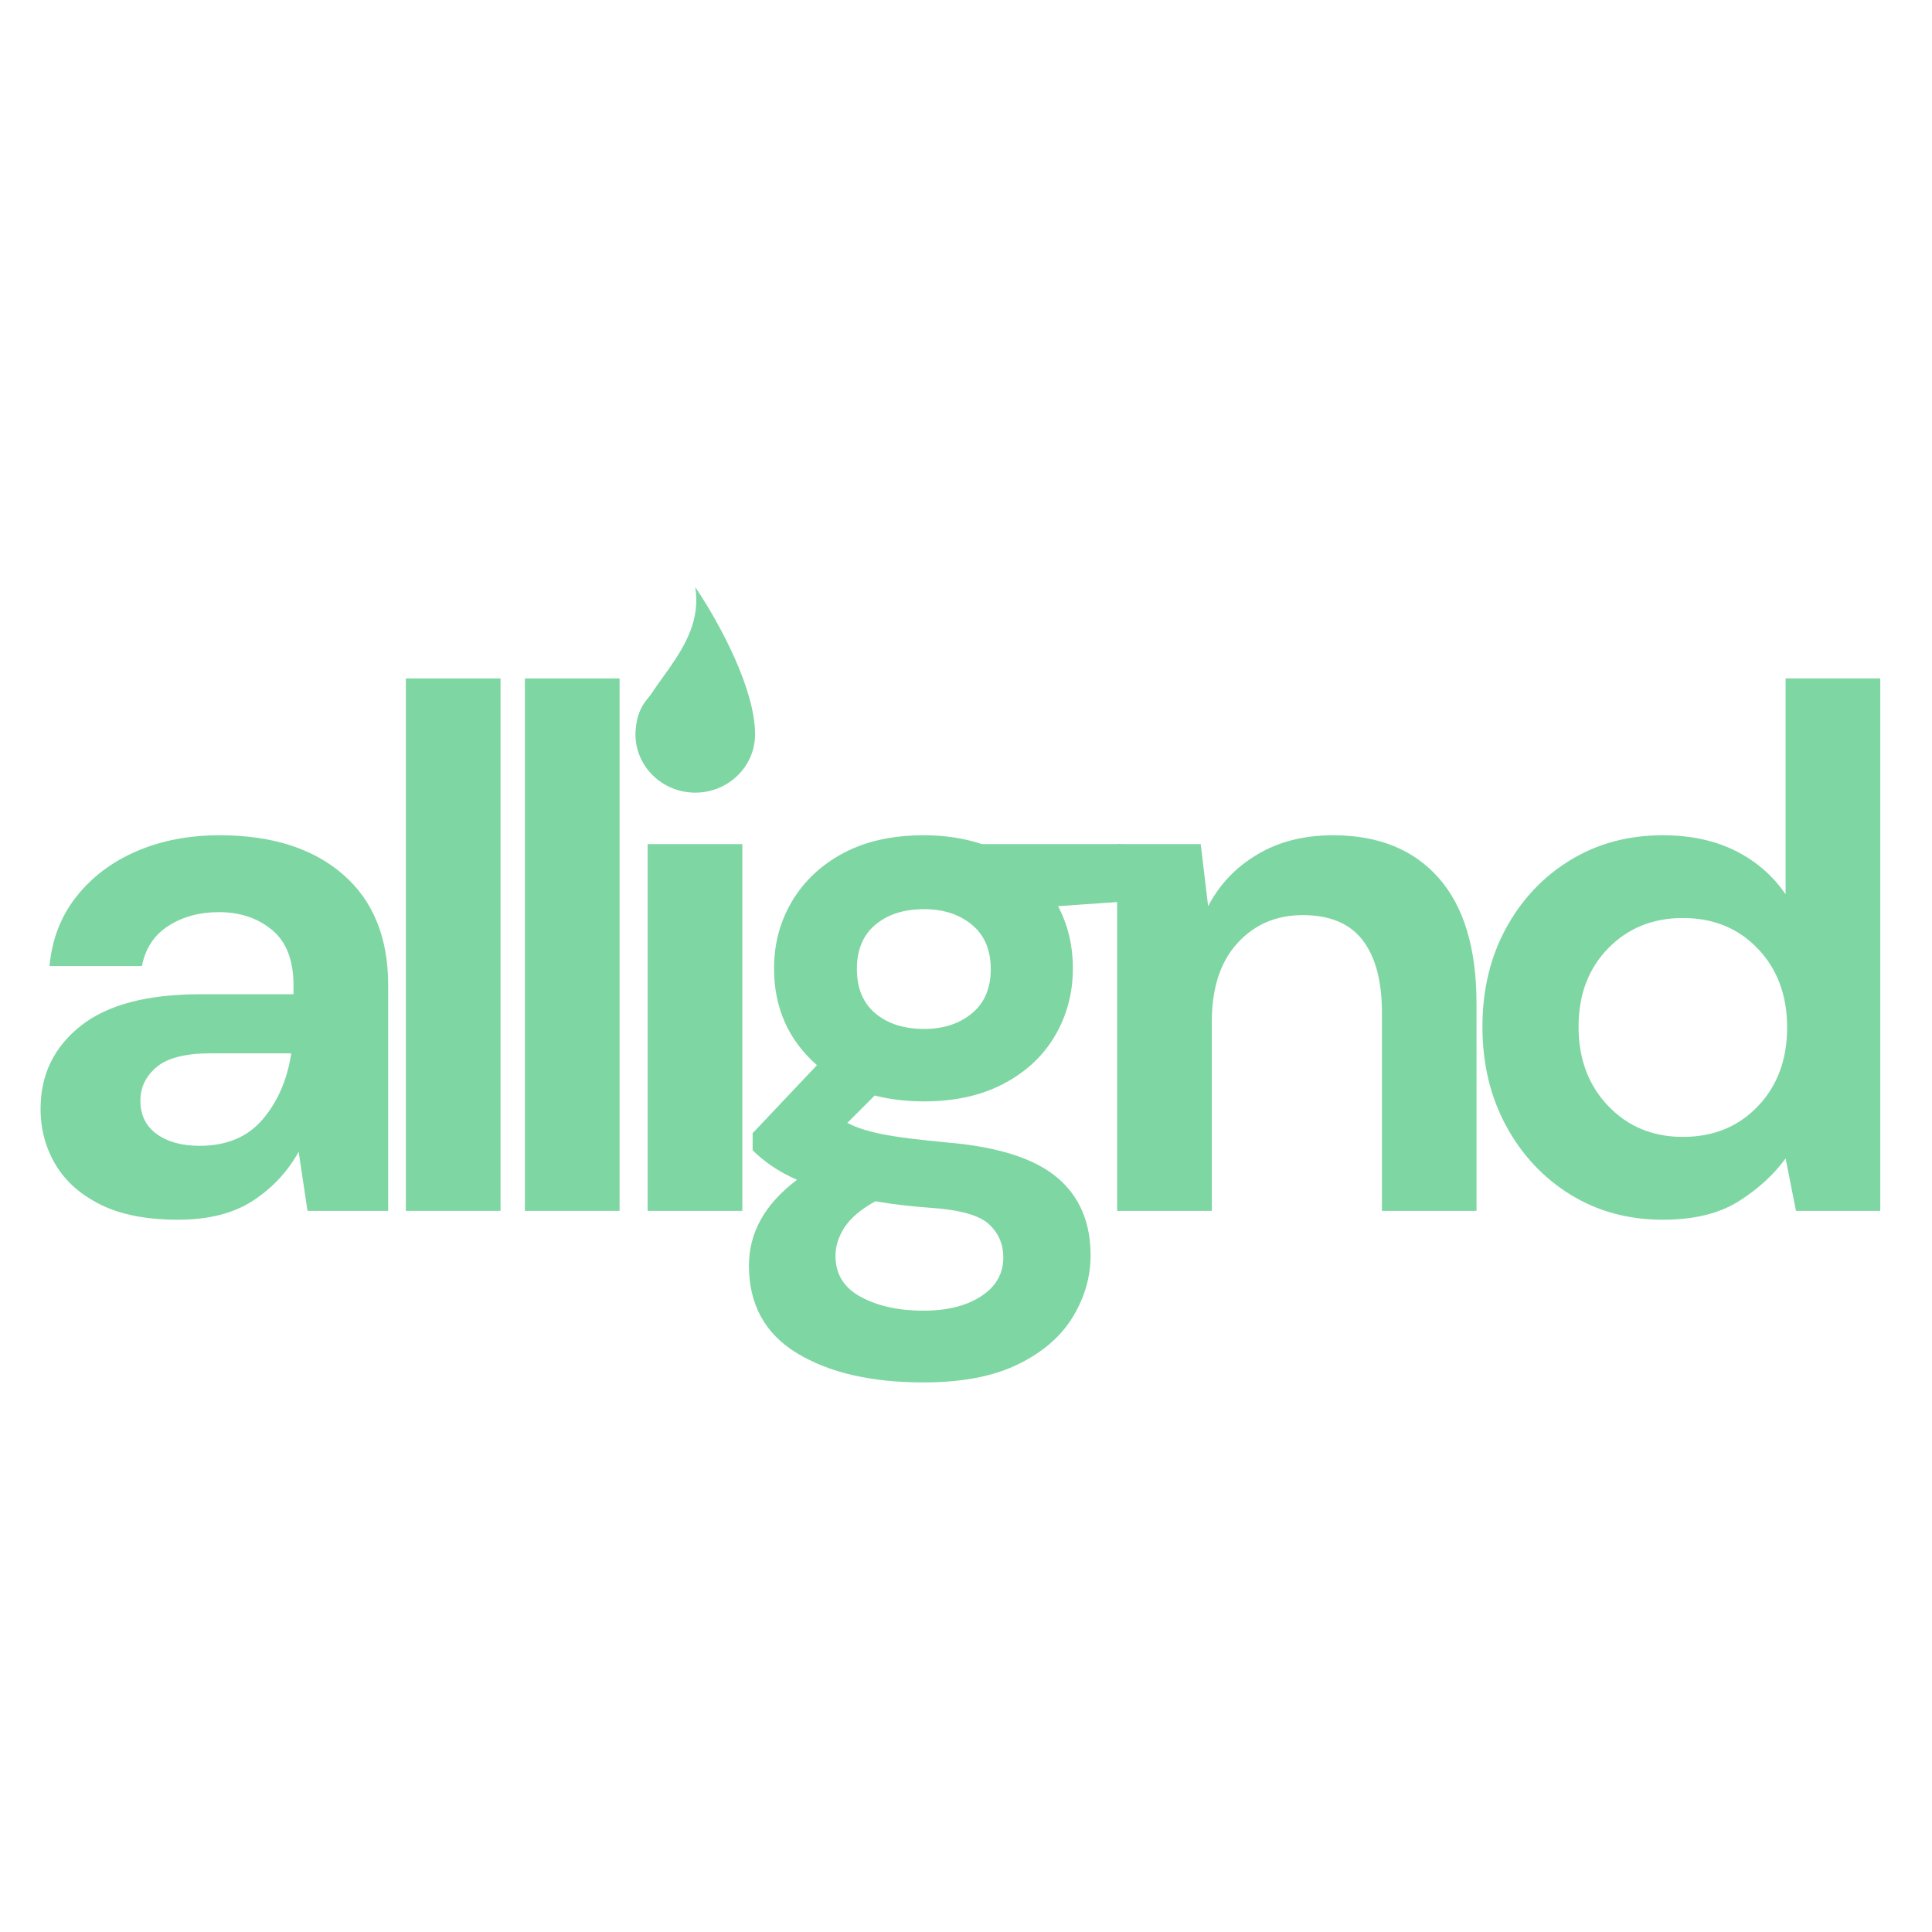
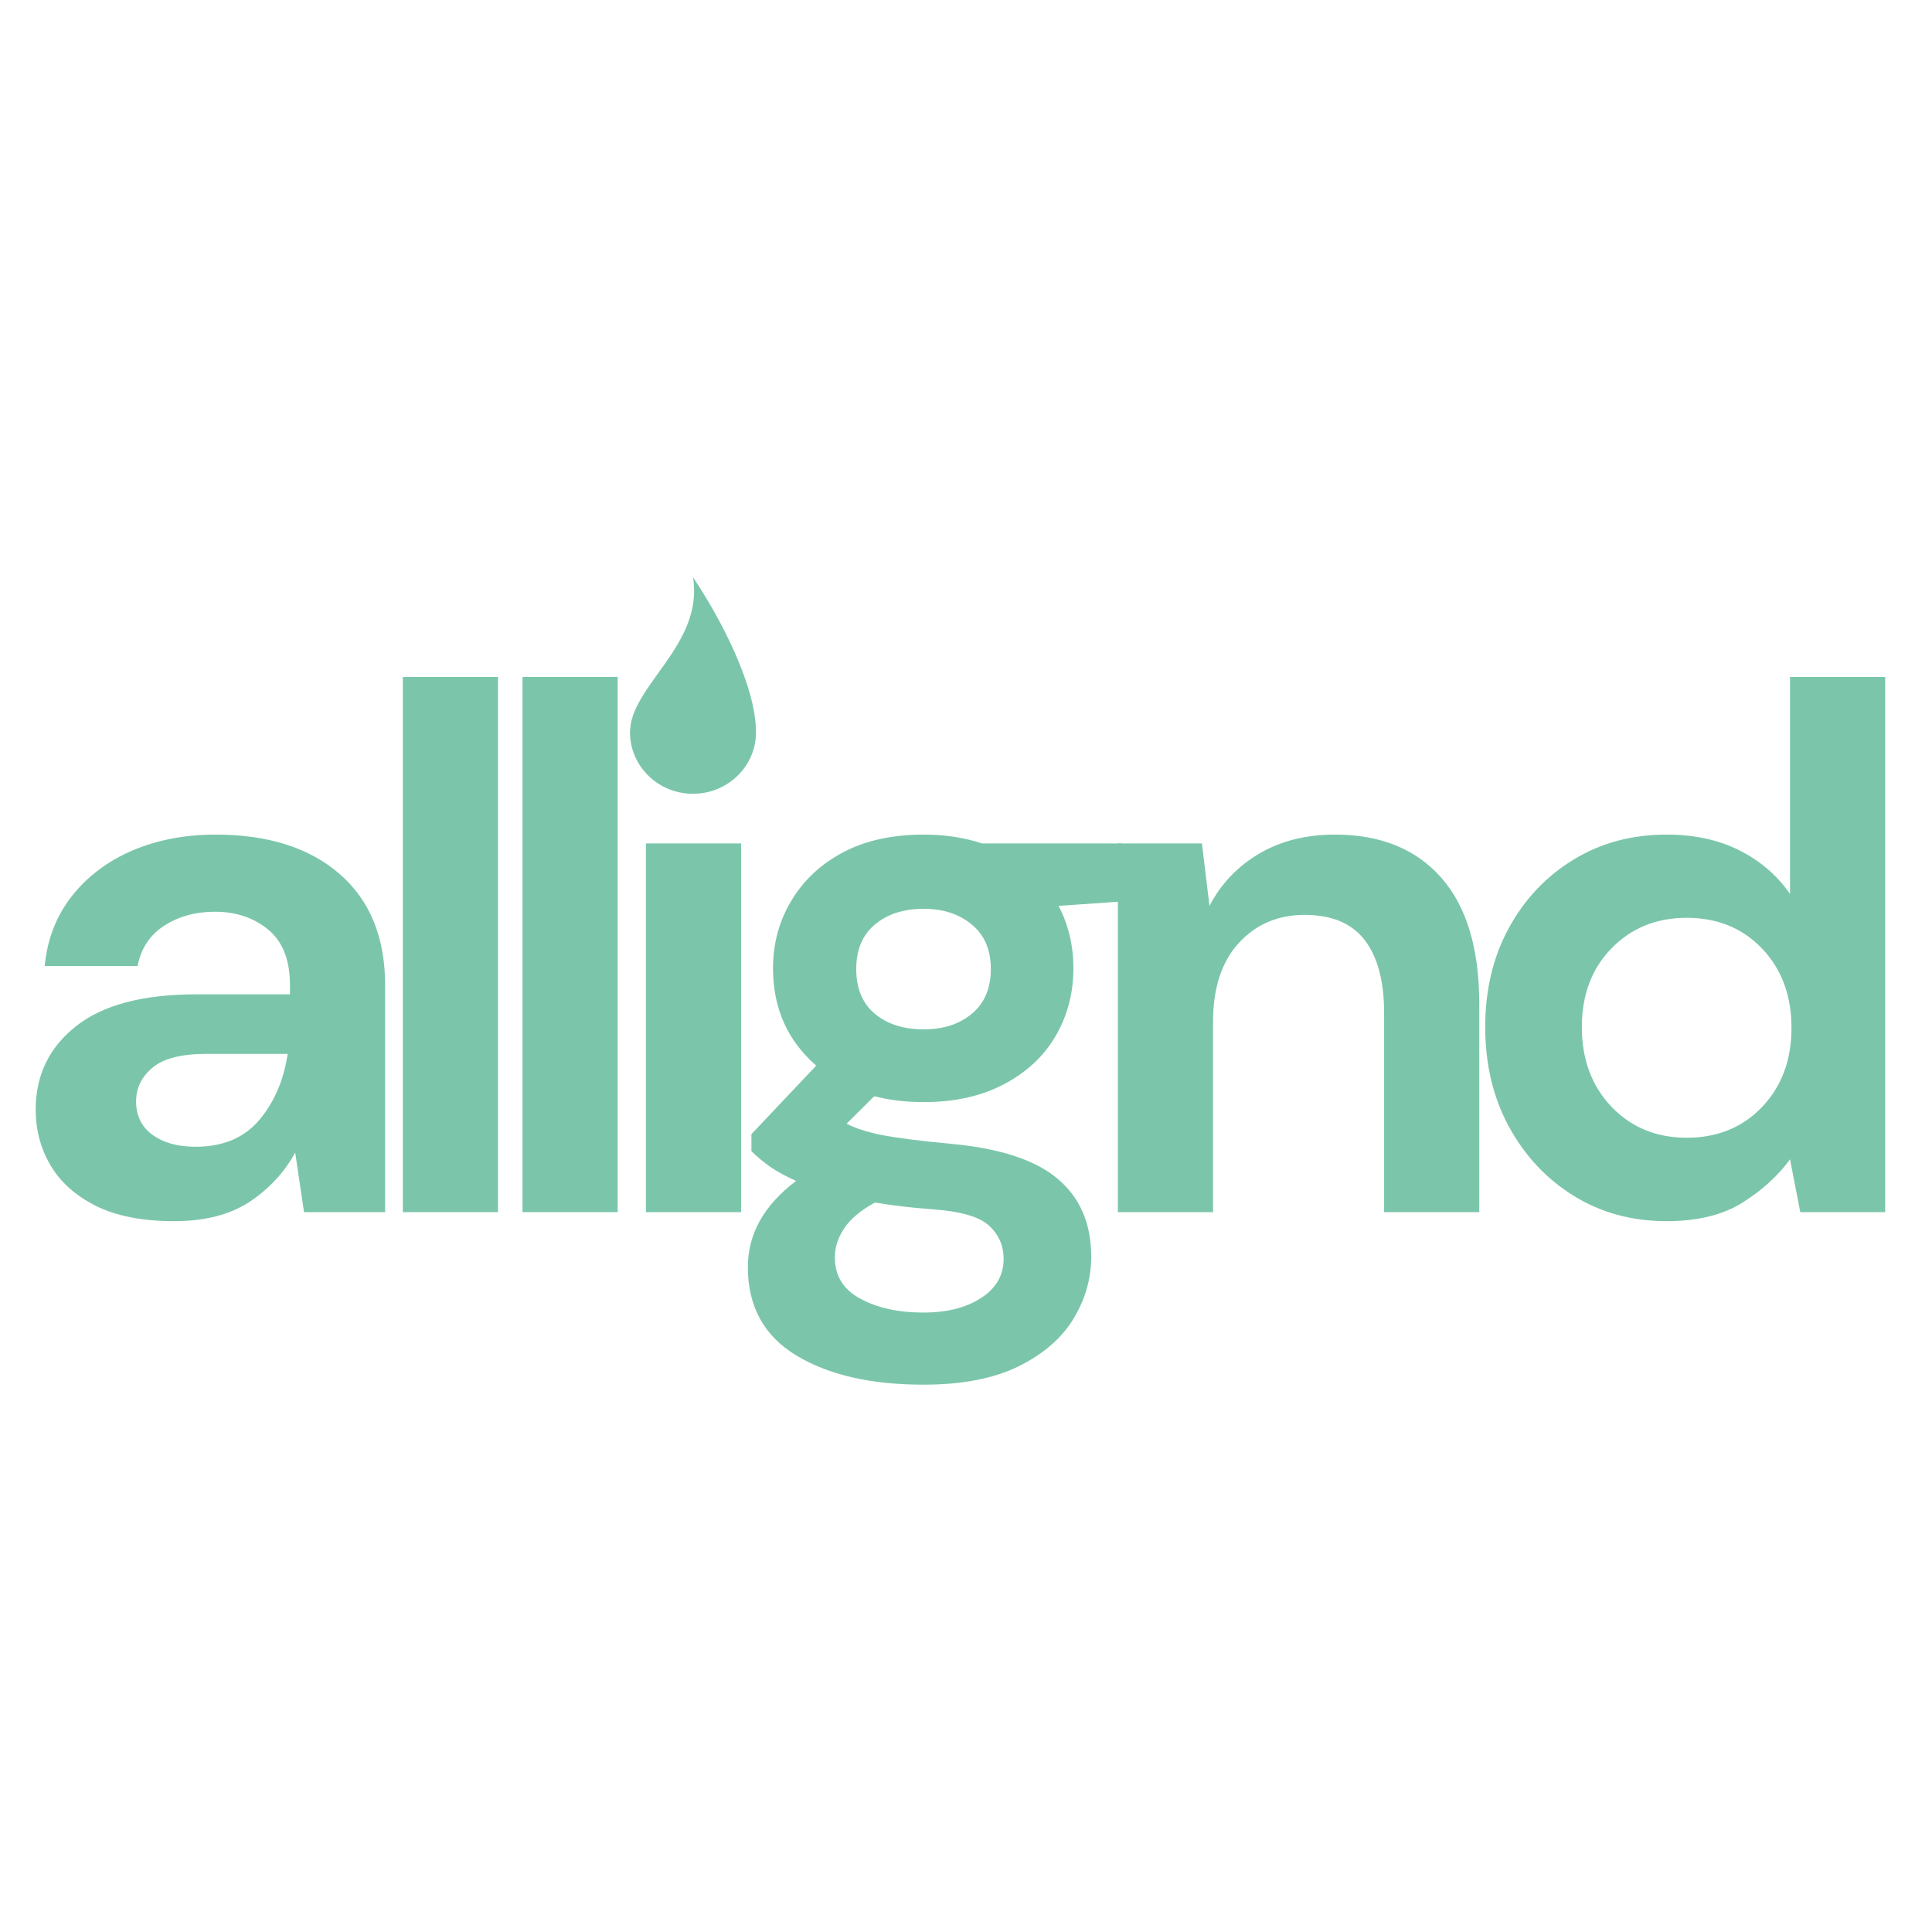
- <svg xmlns="http://www.w3.org/2000/svg" width="500" zoomAndPan="magnify" viewBox="0 0 375 375" height="500" preserveAspectRatio="xMidYMid meet" version="1.0">
+ <svg xmlns="http://www.w3.org/2000/svg" width="192" zoomAndPan="magnify" viewBox="0 0 144 144" height="192" preserveAspectRatio="xMidYMid meet" version="1.0">
  <defs>
    <g />
-     <clipPath id="f5509af6ad">
-       <rect x="0" width="368" y="0" height="188" />
+     <clipPath id="cf80b684bf">
+       <rect x="0" width="142" y="0" height="73" />
    </clipPath>
-     <clipPath id="cfb6d4dc22">
-       <path d="M 123.344 113.953 L 146.559 113.953 L 146.559 153.852 L 123.344 153.852 Z M 123.344 113.953 " clip-rule="nonzero" />
+     <clipPath id="98bffce8d4">
+       <path d="M 46.957 43.023 L 56.348 43.023 L 56.348 59.164 L 46.957 59.164 Z M 46.957 43.023 " clip-rule="nonzero" />
    </clipPath>
-     <clipPath id="b33b57f42a">
-       <path d="M 134.949 113.953 C 140.016 121.492 146.559 133.961 146.559 142.535 C 146.559 148.781 141.355 153.852 134.949 153.852 C 128.547 153.852 123.344 148.781 123.344 142.535 C 123.344 133.961 136.977 126.43 134.949 113.953 Z M 134.949 113.953 " clip-rule="nonzero" />
+     <clipPath id="26b3489b83">
+       <path d="M 51.652 43.023 C 53.703 46.074 56.348 51.117 56.348 54.586 C 56.348 57.113 54.242 59.164 51.652 59.164 C 49.062 59.164 46.957 57.113 46.957 54.586 C 46.957 51.117 52.473 48.07 51.652 43.023 Z M 51.652 43.023 " clip-rule="nonzero" />
    </clipPath>
-     <clipPath id="ac01f2ee41">
-       <path d="M 0.344 0.953 L 23.559 0.953 L 23.559 40.852 L 0.344 40.852 Z M 0.344 0.953 " clip-rule="nonzero" />
+     <clipPath id="7d63f905e9">
+       <path d="M 0.957 0.023 L 10.348 0.023 L 10.348 16.164 L 0.957 16.164 Z M 0.957 0.023 " clip-rule="nonzero" />
    </clipPath>
-     <clipPath id="82a3e67f11">
-       <path d="M 11.949 0.953 C 17.016 8.492 23.559 20.961 23.559 29.535 C 23.559 35.781 18.355 40.852 11.949 40.852 C 5.547 40.852 0.344 35.781 0.344 29.535 C 0.344 20.961 13.977 13.43 11.949 0.953 Z M 11.949 0.953 " clip-rule="nonzero" />
+     <clipPath id="f3c002cec9">
+       <path d="M 5.652 0.023 C 7.703 3.074 10.348 8.117 10.348 11.586 C 10.348 14.113 8.242 16.164 5.652 16.164 C 3.062 16.164 0.957 14.113 0.957 11.586 C 0.957 8.117 6.473 5.07 5.652 0.023 Z M 5.652 0.023 " clip-rule="nonzero" />
    </clipPath>
-     <clipPath id="373dcb449d">
-       <rect x="0" width="24" y="0" height="41" />
+     <clipPath id="31f39b5b4c">
+       <rect x="0" width="11" y="0" height="17" />
    </clipPath>
  </defs>
-   <g transform="matrix(1, 0, 0, 1, 0.000000000000000056, 93)">
-     <g clip-path="url(#f5509af6ad)">
-       <g fill="#7ed6a3" fill-opacity="1">
-         <g transform="translate(0.703, 142.0288)">
+   <g transform="matrix(1, 0, 0, 1, 0, 35)">
+     <g clip-path="url(#cf80b684bf)">
+       <g fill="#7bc6aa" fill-opacity="1">
+         <g transform="translate(-0.106129, 55.34676)">
          <g>
-             <path d="M 33.875 1.719 C 27.75 1.719 22.723 0.738 18.797 -1.219 C 14.879 -3.176 11.961 -5.781 10.047 -9.031 C 8.129 -12.289 7.172 -15.883 7.172 -19.812 C 7.172 -26.414 9.754 -31.77 14.922 -35.875 C 20.086 -39.988 27.836 -42.047 38.172 -42.047 L 56.266 -42.047 L 56.266 -43.781 C 56.266 -48.656 54.875 -52.238 52.094 -54.531 C 49.32 -56.832 45.879 -57.984 41.766 -57.984 C 38.035 -57.984 34.781 -57.098 32 -55.328 C 29.227 -53.555 27.508 -50.953 26.844 -47.516 L 8.906 -47.516 C 9.375 -52.68 11.113 -57.176 14.125 -61 C 17.145 -64.82 21.047 -67.758 25.828 -69.812 C 30.617 -71.875 35.977 -72.906 41.906 -72.906 C 52.051 -72.906 60.039 -70.367 65.875 -65.297 C 71.719 -60.234 74.641 -53.062 74.641 -43.781 L 74.641 0 L 58.984 0 L 57.266 -11.484 C 55.16 -7.648 52.219 -4.488 48.438 -2 C 44.656 0.477 39.801 1.719 33.875 1.719 Z M 38.031 -12.625 C 43.301 -12.625 47.395 -14.348 50.312 -17.797 C 53.227 -21.242 55.066 -25.504 55.828 -30.578 L 40.188 -30.578 C 35.312 -30.578 31.816 -29.691 29.703 -27.922 C 27.598 -26.148 26.547 -23.973 26.547 -21.391 C 26.547 -18.609 27.598 -16.453 29.703 -14.922 C 31.816 -13.391 34.594 -12.625 38.031 -12.625 Z M 38.031 -12.625 " />
+             <path d="M 13.078 0.672 C 10.711 0.672 8.77 0.289 7.25 -0.469 C 5.738 -1.227 4.613 -2.234 3.875 -3.484 C 3.133 -4.742 2.766 -6.129 2.766 -7.641 C 2.766 -10.191 3.758 -12.258 5.75 -13.844 C 7.75 -15.438 10.742 -16.234 14.734 -16.234 L 21.719 -16.234 L 21.719 -16.906 C 21.719 -18.781 21.18 -20.16 20.109 -21.047 C 19.035 -21.941 17.707 -22.391 16.125 -22.391 C 14.688 -22.391 13.43 -22.047 12.359 -21.359 C 11.285 -20.672 10.617 -19.664 10.359 -18.344 L 3.438 -18.344 C 3.625 -20.332 4.297 -22.066 5.453 -23.547 C 6.617 -25.023 8.125 -26.16 9.969 -26.953 C 11.82 -27.742 13.891 -28.141 16.172 -28.141 C 20.086 -28.141 23.172 -27.16 25.422 -25.203 C 27.68 -23.242 28.812 -20.477 28.812 -16.906 L 28.812 0 L 22.766 0 L 22.109 -4.438 C 21.297 -2.957 20.16 -1.734 18.703 -0.766 C 17.242 0.191 15.367 0.672 13.078 0.672 Z M 14.688 -4.875 C 16.719 -4.875 18.297 -5.535 19.422 -6.859 C 20.547 -8.191 21.254 -9.836 21.547 -11.797 L 15.516 -11.797 C 13.629 -11.797 12.281 -11.453 11.469 -10.766 C 10.656 -10.086 10.25 -9.25 10.25 -8.25 C 10.25 -7.188 10.656 -6.359 11.469 -5.766 C 12.281 -5.172 13.352 -4.875 14.688 -4.875 Z M 14.688 -4.875 " />
          </g>
        </g>
      </g>
-       <g fill="#7ed6a3" fill-opacity="1">
-         <g transform="translate(69.44942, 142.0288)">
+       <g fill="#7bc6aa" fill-opacity="1">
+         <g transform="translate(26.43091, 55.34676)">
          <g>
-             <path d="M 9.328 0 L 9.328 -103.344 L 27.703 -103.344 L 27.703 0 Z M 9.328 0 " />
+             <path d="M 3.594 0 L 3.594 -39.891 L 10.688 -39.891 L 10.688 0 Z M 3.594 0 " />
          </g>
        </g>
      </g>
-       <g fill="#7ed6a3" fill-opacity="1">
-         <g transform="translate(92.55531, 142.0288)">
+       <g fill="#7bc6aa" fill-opacity="1">
+         <g transform="translate(35.35009, 55.34676)">
          <g>
-             <path d="M 9.328 0 L 9.328 -103.344 L 27.703 -103.344 L 27.703 0 Z M 9.328 0 " />
+             <path d="M 3.594 0 L 3.594 -39.891 L 10.688 -39.891 L 10.688 0 Z M 3.594 0 " />
          </g>
        </g>
      </g>
-       <g fill="#7ed6a3" fill-opacity="1">
-         <g transform="translate(115.6612, 142.0288)">
+       <g fill="#7bc6aa" fill-opacity="1">
+         <g transform="translate(44.26927, 55.34676)">
          <g>
-             <path d="M 19.234 -82.25 C 15.879 -82.25 13.125 -83.25 10.969 -85.25 C 8.82 -87.258 7.75 -89.797 7.75 -92.859 C 7.75 -95.922 8.82 -98.43 10.969 -100.391 C 13.125 -102.359 15.879 -103.344 19.234 -103.344 C 22.578 -103.344 25.328 -102.359 27.484 -100.391 C 29.641 -98.43 30.719 -95.922 30.719 -92.859 C 30.719 -89.797 29.641 -87.258 27.484 -85.25 C 25.328 -83.25 22.578 -82.25 19.234 -82.25 Z M 10.047 0 L 10.047 -71.188 L 28.422 -71.188 L 28.422 0 Z M 10.047 0 " />
+             <path d="M 7.422 -31.75 C 6.129 -31.75 5.066 -32.133 4.234 -32.906 C 3.398 -33.688 2.984 -34.664 2.984 -35.844 C 2.984 -37.031 3.398 -38 4.234 -38.75 C 5.066 -39.508 6.129 -39.891 7.422 -39.891 C 8.711 -39.891 9.773 -39.508 10.609 -38.75 C 11.441 -38 11.859 -37.031 11.859 -35.844 C 11.859 -34.664 11.441 -33.688 10.609 -32.906 C 9.773 -32.133 8.711 -31.75 7.422 -31.75 Z M 3.875 0 L 3.875 -27.484 L 10.969 -27.484 L 10.969 0 Z M 3.875 0 " />
          </g>
        </g>
      </g>
-       <g fill="#7ed6a3" fill-opacity="1">
-         <g transform="translate(139.9153, 142.0288)">
+       <g fill="#7bc6aa" fill-opacity="1">
+         <g transform="translate(53.63167, 55.34676)">
          <g>
-             <path d="M 39.469 -21.25 C 36.02 -21.25 32.816 -21.629 29.859 -22.391 L 24.547 -17.078 C 26.172 -16.211 28.367 -15.492 31.141 -14.922 C 33.922 -14.348 38.422 -13.773 44.641 -13.203 C 54.109 -12.336 60.992 -10.086 65.297 -6.453 C 69.609 -2.816 71.766 2.203 71.766 8.609 C 71.766 12.816 70.613 16.812 68.312 20.594 C 66.02 24.375 62.477 27.438 57.688 29.781 C 52.906 32.125 46.785 33.297 39.328 33.297 C 29.18 33.297 21 31.406 14.781 27.625 C 8.562 23.844 5.453 18.176 5.453 10.625 C 5.453 4.207 8.562 -1.344 14.781 -6.031 C 12.863 -6.883 11.211 -7.789 9.828 -8.75 C 8.441 -9.707 7.223 -10.711 6.172 -11.766 L 6.172 -15.078 L 18.656 -28.281 C 13.102 -33.156 10.328 -39.422 10.328 -47.078 C 10.328 -51.859 11.5 -56.211 13.844 -60.141 C 16.195 -64.066 19.523 -67.176 23.828 -69.469 C 28.129 -71.758 33.344 -72.906 39.469 -72.906 C 43.488 -72.906 47.223 -72.332 50.672 -71.188 L 77.656 -71.188 L 77.656 -60 L 65.453 -59.141 C 67.367 -55.504 68.328 -51.484 68.328 -47.078 C 68.328 -42.297 67.176 -37.941 64.875 -34.016 C 62.582 -30.086 59.258 -26.977 54.906 -24.688 C 50.551 -22.395 45.406 -21.25 39.469 -21.25 Z M 39.469 -35.312 C 43.195 -35.312 46.281 -36.316 48.719 -38.328 C 51.164 -40.336 52.391 -43.207 52.391 -46.938 C 52.391 -50.664 51.164 -53.535 48.719 -55.547 C 46.281 -57.555 43.195 -58.562 39.469 -58.562 C 35.551 -58.562 32.395 -57.555 30 -55.547 C 27.602 -53.535 26.406 -50.664 26.406 -46.938 C 26.406 -43.207 27.602 -40.336 30 -38.328 C 32.395 -36.316 35.551 -35.312 39.469 -35.312 Z M 22.25 8.75 C 22.25 12.289 23.898 14.945 27.203 16.719 C 30.504 18.488 34.547 19.375 39.328 19.375 C 43.922 19.375 47.648 18.441 50.516 16.578 C 53.391 14.711 54.828 12.203 54.828 9.047 C 54.828 6.461 53.895 4.305 52.031 2.578 C 50.164 0.859 46.457 -0.191 40.906 -0.578 C 36.977 -0.859 33.344 -1.285 30 -1.859 C 27.219 -0.328 25.227 1.344 24.031 3.156 C 22.844 4.977 22.25 6.844 22.25 8.75 Z M 22.25 8.75 " />
+             <path d="M 15.234 -8.203 C 13.898 -8.203 12.664 -8.348 11.531 -8.641 L 9.469 -6.594 C 10.102 -6.258 10.953 -5.984 12.016 -5.766 C 13.086 -5.547 14.828 -5.32 17.234 -5.094 C 20.891 -4.758 23.547 -3.891 25.203 -2.484 C 26.867 -1.086 27.703 0.848 27.703 3.328 C 27.703 4.953 27.258 6.492 26.375 7.953 C 25.488 9.41 24.117 10.594 22.266 11.5 C 20.422 12.406 18.062 12.859 15.188 12.859 C 11.27 12.859 8.109 12.129 5.703 10.672 C 3.305 9.211 2.109 7.02 2.109 4.094 C 2.109 1.625 3.305 -0.516 5.703 -2.328 C 4.961 -2.66 4.32 -3.008 3.781 -3.375 C 3.25 -3.75 2.781 -4.141 2.375 -4.547 L 2.375 -5.812 L 7.203 -10.922 C 5.055 -12.797 3.984 -15.211 3.984 -18.172 C 3.984 -20.016 4.438 -21.691 5.344 -23.203 C 6.25 -24.723 7.531 -25.926 9.188 -26.812 C 10.852 -27.695 12.867 -28.141 15.234 -28.141 C 16.785 -28.141 18.227 -27.922 19.562 -27.484 L 29.969 -27.484 L 29.969 -23.156 L 25.266 -22.828 C 26.004 -21.422 26.375 -19.867 26.375 -18.172 C 26.375 -16.328 25.93 -14.645 25.047 -13.125 C 24.16 -11.613 22.875 -10.414 21.188 -9.531 C 19.508 -8.645 17.523 -8.203 15.234 -8.203 Z M 15.234 -13.625 C 16.672 -13.625 17.859 -14.008 18.797 -14.781 C 19.742 -15.562 20.219 -16.676 20.219 -18.125 C 20.219 -19.562 19.742 -20.664 18.797 -21.438 C 17.859 -22.219 16.672 -22.609 15.234 -22.609 C 13.723 -22.609 12.504 -22.219 11.578 -21.438 C 10.648 -20.664 10.188 -19.562 10.188 -18.125 C 10.188 -16.676 10.648 -15.562 11.578 -14.781 C 12.504 -14.008 13.723 -13.625 15.234 -13.625 Z M 8.594 3.375 C 8.594 4.75 9.227 5.773 10.5 6.453 C 11.77 7.141 13.332 7.484 15.188 7.484 C 16.957 7.484 18.395 7.117 19.5 6.391 C 20.613 5.672 21.172 4.703 21.172 3.484 C 21.172 2.492 20.805 1.664 20.078 1 C 19.359 0.332 17.93 -0.07 15.797 -0.219 C 14.273 -0.332 12.867 -0.5 11.578 -0.719 C 10.504 -0.125 9.738 0.52 9.281 1.219 C 8.82 1.914 8.594 2.633 8.594 3.375 Z M 8.594 3.375 " />
          </g>
        </g>
      </g>
-       <g fill="#7ed6a3" fill-opacity="1">
-         <g transform="translate(207.5135, 142.0288)">
+       <g fill="#7bc6aa" fill-opacity="1">
+         <g transform="translate(79.72548, 55.34676)">
          <g>
-             <path d="M 9.328 0 L 9.328 -71.188 L 25.547 -71.188 L 26.984 -59.141 C 29.18 -63.348 32.359 -66.691 36.516 -69.172 C 40.68 -71.66 45.586 -72.906 51.234 -72.906 C 60.047 -72.906 66.891 -70.129 71.766 -64.578 C 76.641 -59.035 79.078 -50.906 79.078 -40.188 L 79.078 0 L 60.719 0 L 60.719 -38.469 C 60.719 -44.594 59.473 -49.281 56.984 -52.531 C 54.492 -55.781 50.617 -57.406 45.359 -57.406 C 40.191 -57.406 35.957 -55.586 32.656 -51.953 C 29.352 -48.316 27.703 -43.25 27.703 -36.75 L 27.703 0 Z M 9.328 0 " />
+             <path d="M 3.594 0 L 3.594 -27.484 L 9.859 -27.484 L 10.422 -22.828 C 11.266 -24.453 12.488 -25.742 14.094 -26.703 C 15.707 -27.66 17.602 -28.141 19.781 -28.141 C 23.176 -28.141 25.816 -27.066 27.703 -24.922 C 29.586 -22.785 30.531 -19.648 30.531 -15.516 L 30.531 0 L 23.438 0 L 23.438 -14.844 C 23.438 -17.207 22.957 -19.016 22 -20.266 C 21.039 -21.523 19.547 -22.156 17.516 -22.156 C 15.516 -22.156 13.875 -21.453 12.594 -20.047 C 11.32 -18.648 10.688 -16.695 10.688 -14.188 L 10.688 0 Z M 3.594 0 " />
          </g>
        </g>
      </g>
-       <g fill="#7ed6a3" fill-opacity="1">
-         <g transform="translate(280.7092, 142.0288)">
+       <g fill="#7bc6aa" fill-opacity="1">
+         <g transform="translate(107.98, 55.34676)">
          <g>
-             <path d="M 42.047 1.719 C 35.348 1.719 29.367 0.094 24.109 -3.156 C 18.848 -6.406 14.688 -10.852 11.625 -16.5 C 8.562 -22.145 7.031 -28.555 7.031 -35.734 C 7.031 -42.91 8.562 -49.297 11.625 -54.891 C 14.688 -60.492 18.848 -64.895 24.109 -68.094 C 29.367 -71.301 35.348 -72.906 42.047 -72.906 C 47.41 -72.906 52.102 -71.898 56.125 -69.891 C 60.145 -67.891 63.395 -65.07 65.875 -61.438 L 65.875 -103.344 L 84.25 -103.344 L 84.25 0 L 67.891 0 L 65.875 -10.188 C 63.582 -7.031 60.547 -4.254 56.766 -1.859 C 52.984 0.523 48.078 1.719 42.047 1.719 Z M 45.938 -14.359 C 51.863 -14.359 56.719 -16.344 60.5 -20.312 C 64.281 -24.281 66.172 -29.375 66.172 -35.594 C 66.172 -41.812 64.281 -46.906 60.5 -50.875 C 56.719 -54.852 51.863 -56.844 45.938 -56.844 C 40.094 -56.844 35.254 -54.879 31.422 -50.953 C 27.598 -47.023 25.688 -41.953 25.688 -35.734 C 25.688 -29.516 27.598 -24.395 31.422 -20.375 C 35.254 -16.363 40.094 -14.359 45.938 -14.359 Z M 45.938 -14.359 " />
+             <path d="M 16.234 0.672 C 13.648 0.672 11.344 0.039 9.312 -1.219 C 7.281 -2.477 5.672 -4.195 4.484 -6.375 C 3.305 -8.551 2.719 -11.023 2.719 -13.797 C 2.719 -16.566 3.305 -19.031 4.484 -21.188 C 5.672 -23.352 7.281 -25.051 9.312 -26.281 C 11.344 -27.52 13.648 -28.141 16.234 -28.141 C 18.305 -28.141 20.113 -27.75 21.656 -26.969 C 23.207 -26.195 24.469 -25.113 25.438 -23.719 L 25.438 -39.891 L 32.531 -39.891 L 32.531 0 L 26.203 0 L 25.438 -3.938 C 24.551 -2.719 23.375 -1.645 21.906 -0.719 C 20.445 0.207 18.555 0.672 16.234 0.672 Z M 17.734 -5.547 C 20.023 -5.547 21.898 -6.312 23.359 -7.844 C 24.816 -9.375 25.547 -11.336 25.547 -13.734 C 25.547 -16.141 24.816 -18.109 23.359 -19.641 C 21.898 -21.172 20.023 -21.938 17.734 -21.938 C 15.473 -21.938 13.602 -21.176 12.125 -19.656 C 10.656 -18.145 9.922 -16.191 9.922 -13.797 C 9.922 -11.391 10.656 -9.41 12.125 -7.859 C 13.602 -6.316 15.473 -5.547 17.734 -5.547 Z M 17.734 -5.547 " />
          </g>
        </g>
      </g>
    </g>
  </g>
-   <g clip-path="url(#cfb6d4dc22)">
-     <g clip-path="url(#b33b57f42a)">
-       <g transform="matrix(1, 0, 0, 1, 123, 113)">
-         <g clip-path="url(#373dcb449d)">
-           <g clip-path="url(#ac01f2ee41)">
-             <g clip-path="url(#82a3e67f11)">
-               <path fill="#7ed6a3" d="M 0.344 0.953 L 23.559 0.953 L 23.559 40.852 L 0.344 40.852 Z M 0.344 0.953 " fill-opacity="1" fill-rule="nonzero" />
+   <g clip-path="url(#98bffce8d4)">
+     <g clip-path="url(#26b3489b83)">
+       <g transform="matrix(1, 0, 0, 1, 46, 43)">
+         <g clip-path="url(#31f39b5b4c)">
+           <g clip-path="url(#7d63f905e9)">
+             <g clip-path="url(#f3c002cec9)">
+               <path fill="#7bc6aa" d="M 0.957 0.023 L 10.348 0.023 L 10.348 16.164 L 0.957 16.164 Z M 0.957 0.023 " fill-opacity="1" fill-rule="nonzero" />
            </g>
          </g>
        </g>
      </g>
    </g>
  </g>
</svg>
